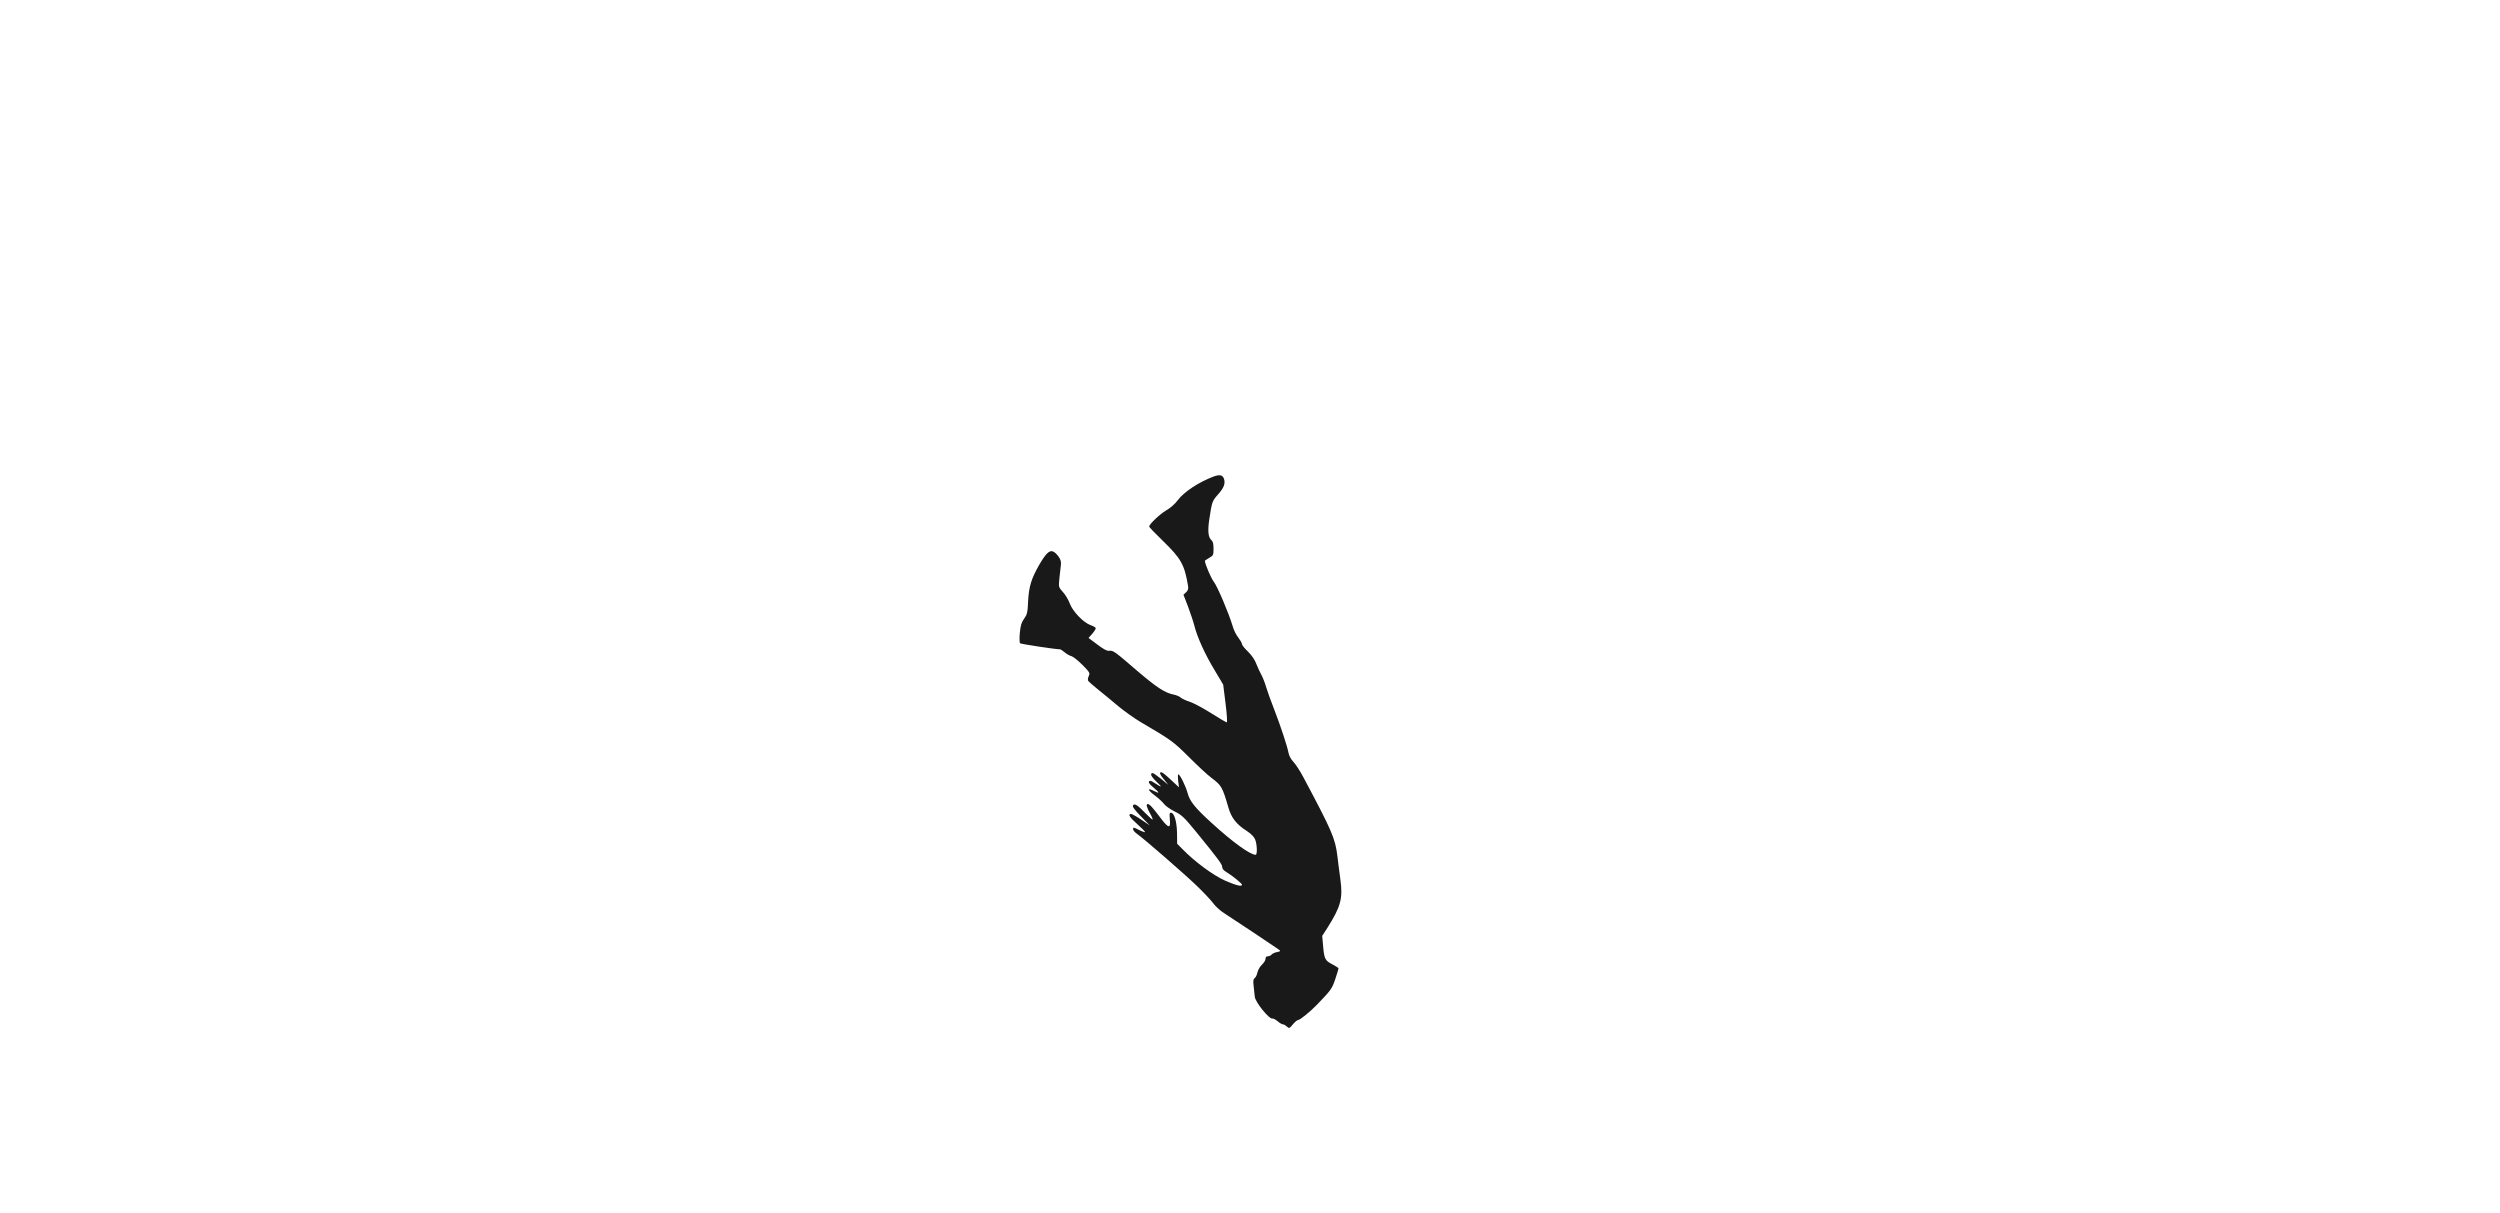
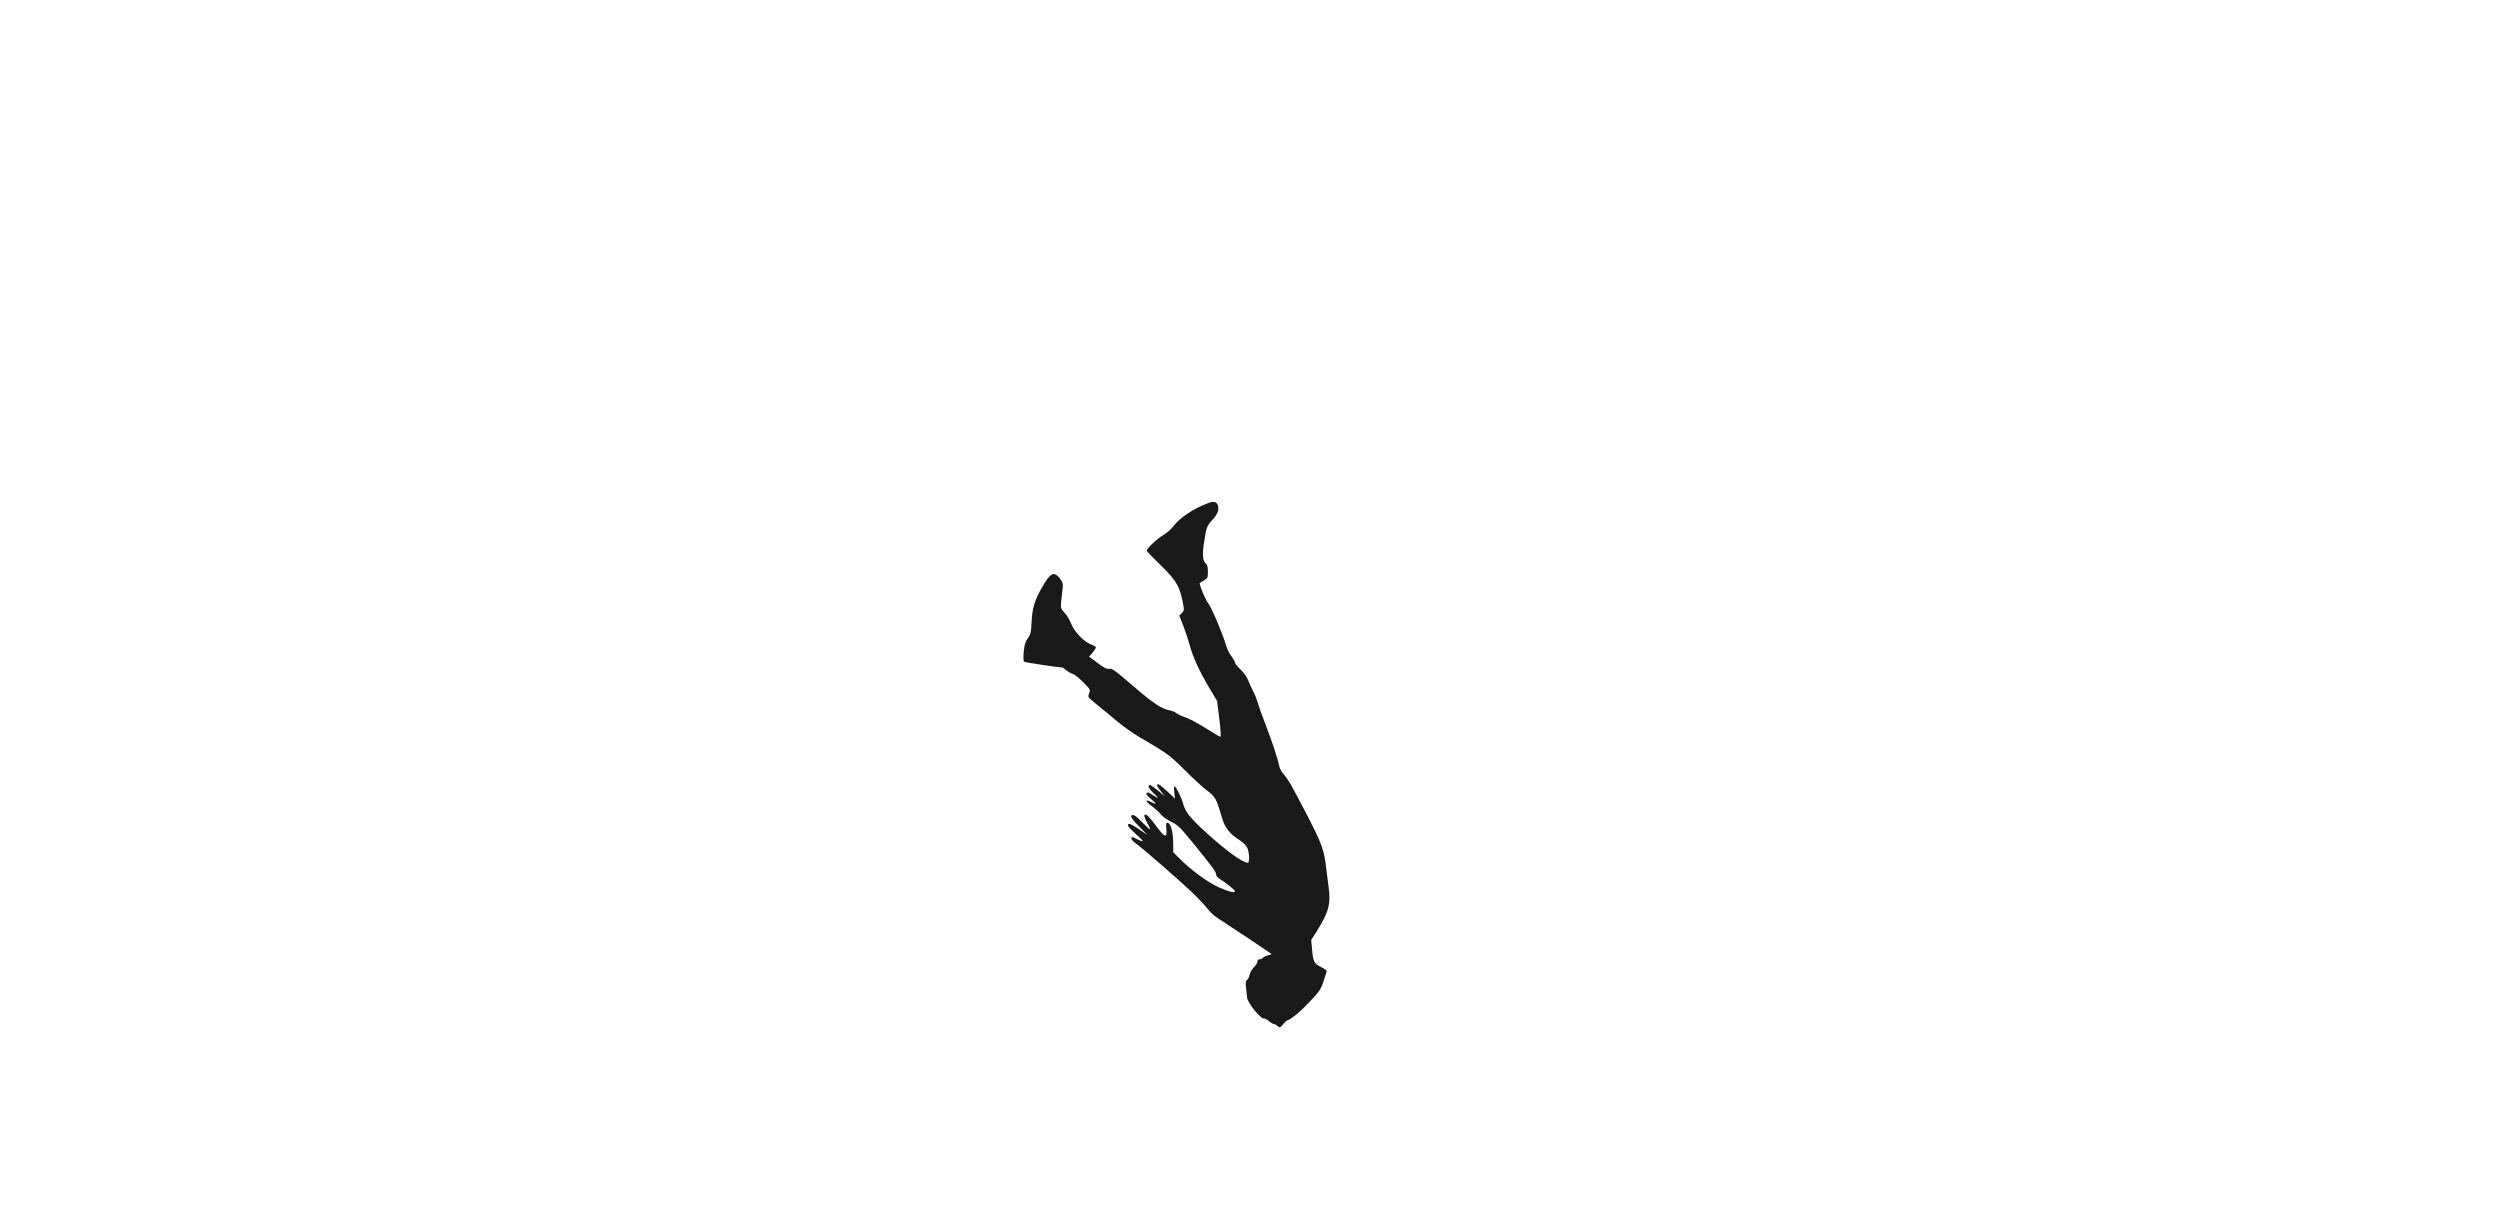
<svg xmlns="http://www.w3.org/2000/svg" width="1920" height="931" viewBox="0 0 1920 931" fill="none">
-   <path d="M931.997 365.993C920.686 370.271 909.374 377.685 904.526 384.149C902.245 387.191 898.728 390.232 895.686 391.943C890.933 394.7 882.568 402.59 882.568 404.396C882.568 404.871 887.416 409.909 893.31 415.612C907.093 429.015 909.659 433.578 912.416 449.928C912.796 452.304 912.416 453.445 910.895 454.871L908.899 456.772L912.321 465.612C914.127 470.46 916.408 477.209 917.264 480.536C919.545 489.566 925.439 502.494 932.853 514.756L939.412 525.782L941.218 540.231C942.263 548.406 942.644 554.775 942.168 554.775C941.693 554.775 936.275 551.638 930.191 547.74C924.013 543.843 916.693 539.946 913.842 538.995C910.99 538.14 907.853 536.619 906.808 535.763C905.762 534.813 903.386 533.862 901.579 533.482C894.83 532.246 888.462 528.064 873.633 515.421C855.953 500.212 854.907 499.357 851.77 499.832C850.154 500.022 847.493 498.596 842.74 494.984L835.991 489.946L838.937 486.619C840.458 484.813 841.694 482.912 841.504 482.342C841.314 481.771 839.603 480.821 837.702 480.156C832.284 478.349 823.919 469.699 821.637 463.616C820.592 460.764 818.215 456.677 816.314 454.68C812.987 450.973 812.987 450.783 813.558 444.605C813.938 441.183 814.413 436.62 814.698 434.529C815.078 431.582 814.793 430.061 812.987 427.494C811.751 425.688 809.85 423.882 808.615 423.502C805.858 422.456 803.101 425.213 797.968 434.053C792.075 444.414 790.174 450.498 789.603 461.62C789.223 470.46 788.843 471.886 786.562 475.118C784.47 477.969 783.805 480.251 783.235 485.954C782.854 489.946 782.949 493.558 783.425 494.034C783.995 494.604 810.611 498.691 814.318 498.691C814.603 498.691 816.124 499.737 817.645 500.973C819.166 502.304 821.542 503.634 822.873 503.92C824.204 504.3 827.911 507.247 831.238 510.573C836.941 516.372 837.226 516.847 836.181 519.129C835.515 520.554 835.325 522.17 835.706 522.836C836.181 523.596 839.698 526.638 843.595 529.775C847.493 532.912 854.337 538.52 858.804 542.322C863.272 546.029 870.971 551.543 875.914 554.489C899.773 568.463 900.914 569.318 913.366 581.675C920.02 588.329 927.72 595.459 930.476 597.455C938.176 603.253 938.746 604.299 943.404 620.173C945.685 628.158 949.583 633.101 957.472 638.139C960.799 640.325 963.081 642.606 963.936 644.698C965.457 648.405 965.742 656.485 964.316 656.485C960.134 656.485 946.541 646.694 930.381 631.865C917.739 620.363 913.747 615.42 912.036 608.957C910.705 603.824 906.142 594.698 905.001 594.698C904.526 594.698 904.526 596.979 904.811 599.641L905.477 604.679L901.389 600.877C893.785 593.748 892.264 592.607 891.123 593.272C890.458 593.653 891.313 595.459 893.69 598.31L897.302 602.778L891.789 598.215C888.652 595.744 885.8 593.748 885.42 593.748C882.758 593.748 883.994 596.409 888.462 600.592C893.119 605.059 892.549 605.059 885.8 600.782C884.184 599.641 883.139 599.451 882.473 600.116C881.808 600.782 882.853 602.303 885.8 604.774C890.648 608.766 890.838 609.907 886.37 607.531C881.047 604.774 881.142 606.58 886.561 610.668C889.507 612.854 892.739 615.801 893.785 617.226C894.83 618.747 898.538 621.409 901.96 623.12C907.568 625.877 909.374 627.588 918.499 638.709C935.705 659.812 938.651 663.804 938.651 665.895C938.651 667.131 939.792 668.557 941.788 669.697C946.161 672.264 953.86 678.538 953.86 679.488C953.86 681.104 949.488 680.059 940.933 676.351C931.712 672.264 917.454 661.713 908.328 652.302L904.051 648.025L903.956 639.66C903.766 630.724 901.77 624.166 899.298 624.166C898.157 624.166 898.062 625.211 898.443 629.394C899.203 636.808 897.302 636.333 890.553 627.207C884.945 619.793 882.853 617.512 881.428 617.512C880.002 617.512 880.667 620.078 883.139 624.546C884.564 627.017 885.42 629.203 885.23 629.394C885.04 629.679 882.568 627.492 879.717 624.546C873.538 618.177 871.257 616.751 870.116 618.557C869.546 619.508 871.352 621.979 876.199 626.922L883.044 633.956L876.485 629.489C872.968 627.112 869.355 625.116 868.69 625.116C865.933 625.116 867.549 627.778 873.633 633.101C877.055 636.143 879.621 638.804 879.431 639.089C879.146 639.279 877.245 638.614 875.059 637.568C870.496 635.192 870.211 635.192 870.211 636.903C870.211 637.663 871.637 639.279 873.348 640.515C878.766 644.317 909.374 670.933 919.07 680.249C924.203 685.192 929.906 691.18 931.617 693.556C933.328 695.933 937.035 699.355 939.887 701.161C947.872 706.294 979.716 727.492 981.902 729.107C983.708 730.438 983.708 730.533 980.761 731.199C979.05 731.484 977.149 732.434 976.579 733.1C976.008 733.86 974.678 734.431 973.727 734.431C972.491 734.431 971.921 735.096 971.921 736.427C971.921 737.472 970.685 739.469 969.164 740.894C967.643 742.32 966.123 744.982 965.742 746.788C965.362 748.594 964.412 750.59 963.651 751.16C962.51 751.921 962.32 753.347 962.796 757.339C963.081 760.191 963.461 763.803 963.651 765.324C963.936 769.601 974.868 783.004 977.244 782.244C977.909 782.054 979.621 783.004 981.236 784.335C982.757 785.666 984.658 786.711 985.324 786.711C985.989 786.711 987.32 787.472 988.366 788.422C990.077 789.943 990.267 789.943 992.928 786.711C994.449 784.905 996.255 783.384 996.921 783.384C998.347 783.384 1005.86 777.301 1011.08 771.978C1022.11 760.571 1023.06 759.335 1025.53 751.826C1026.86 747.738 1028 744.126 1028 743.746C1028 743.366 1025.82 741.94 1023.25 740.609C1017.64 737.758 1016.98 736.427 1016.12 726.256L1015.46 718.746L1019.45 712.568C1029.72 696.313 1031.43 689.944 1029.43 675.496C1028.67 669.983 1027.62 661.998 1027.15 657.72C1025.44 643.747 1023.06 638.329 1000.82 596.599C998.442 592.132 995.115 586.999 993.404 585.193C991.503 583.196 989.982 580.44 989.601 578.253C988.651 573.12 983.328 557.056 978.385 544.318C976.008 538.33 973.347 530.82 972.396 527.684C971.541 524.547 969.83 520.269 968.689 518.178C967.548 516.087 965.742 512.284 964.792 509.718C963.746 506.771 961.37 503.349 958.518 500.498C955.952 498.121 953.86 495.46 953.86 494.699C953.86 493.844 952.53 491.657 951.009 489.661C949.393 487.665 947.396 483.673 946.636 480.726C943.784 471.125 934.944 450.213 932.092 446.601C930.001 443.939 925.343 432.913 925.343 430.631C925.343 430.536 926.864 429.586 928.67 428.445C931.807 426.639 931.997 426.259 931.997 421.411C931.997 417.989 931.522 415.803 930.572 415.042C927.91 412.856 927.34 408.008 928.765 398.692C930.762 385.385 930.952 384.814 935.419 379.776C940.077 374.548 941.218 371.316 939.982 367.609C938.936 364.757 936.655 364.282 931.997 365.993Z" fill="black" fill-opacity="0.9" />
+   <path d="M927.667 386.417C916.912 390.484 906.157 397.533 901.547 403.679C899.378 406.571 896.034 409.463 893.142 411.09C888.623 413.711 880.67 421.213 880.67 422.93C880.67 423.382 885.279 428.172 890.882 433.595C903.987 446.338 906.428 450.676 909.049 466.222C909.41 468.481 909.049 469.566 907.603 470.921L905.705 472.729L908.958 481.134C910.675 485.744 912.845 492.16 913.658 495.324C915.827 503.91 921.431 516.201 928.48 527.86L934.716 538.344L936.434 552.082C937.428 559.855 937.789 565.91 937.337 565.91C936.886 565.91 931.734 562.928 925.95 559.222C920.075 555.516 913.116 551.811 910.404 550.907C907.693 550.094 904.71 548.648 903.716 547.834C902.722 546.93 900.463 546.027 898.745 545.665C892.328 544.49 886.273 540.513 872.174 528.493C855.363 514.032 854.369 513.219 851.387 513.671C849.85 513.852 847.32 512.496 842.801 509.061L836.384 504.271L839.185 501.108C840.631 499.391 841.806 497.583 841.626 497.041C841.445 496.499 839.818 495.595 838.01 494.962C832.859 493.245 824.905 485.021 822.736 479.236C821.742 476.525 819.483 472.639 817.675 470.741C814.512 467.216 814.512 467.035 815.054 461.16C815.416 457.907 815.868 453.568 816.139 451.58C816.5 448.778 816.229 447.332 814.512 444.892C813.337 443.175 811.529 441.458 810.354 441.096C807.733 440.102 805.112 442.723 800.232 451.128C794.628 460.98 792.821 466.764 792.278 477.338C791.917 485.744 791.555 487.099 789.386 490.172C787.398 492.883 786.765 495.053 786.223 500.475C785.862 504.271 785.952 507.706 786.404 508.158C786.946 508.7 812.252 512.586 815.777 512.586C816.048 512.586 817.494 513.58 818.94 514.755C820.386 516.021 822.646 517.286 823.911 517.557C825.177 517.919 828.701 520.72 831.865 523.884C837.287 529.397 837.559 529.849 836.564 532.018C835.932 533.373 835.751 534.91 836.112 535.543C836.564 536.266 839.908 539.158 843.614 542.14C847.32 545.123 853.827 550.455 858.075 554.07C862.323 557.595 869.643 562.837 874.343 565.639C897.028 578.925 898.113 579.738 909.952 591.487C916.279 597.814 923.6 604.592 926.221 606.49C933.541 612.004 934.084 612.998 938.512 628.091C940.681 635.683 944.387 640.383 951.888 645.173C955.052 647.252 957.221 649.421 958.034 651.409C959.48 654.934 959.751 662.616 958.396 662.616C954.419 662.616 941.495 653.307 926.13 639.208C914.11 628.272 910.314 623.572 908.687 617.426C907.422 612.546 903.084 603.869 901.999 603.869C901.547 603.869 901.547 606.039 901.818 608.569L902.451 613.359L898.565 609.744C891.334 602.966 889.888 601.881 888.804 602.514C888.171 602.875 888.984 604.592 891.244 607.304L894.678 611.552L889.436 607.213C886.454 604.864 883.742 602.966 883.381 602.966C880.85 602.966 882.025 605.496 886.273 609.473C890.702 613.721 890.159 613.721 883.742 609.654C882.206 608.569 881.212 608.388 880.579 609.021C879.946 609.654 880.941 611.1 883.742 613.45C888.352 617.246 888.533 618.33 884.285 616.071C879.223 613.45 879.314 615.167 884.465 619.053C887.267 621.132 890.34 623.934 891.334 625.289C892.328 626.735 895.853 629.266 899.107 630.893C904.439 633.514 906.157 635.141 914.833 645.715C931.192 665.779 933.993 669.575 933.993 671.564C933.993 672.739 935.078 674.094 936.976 675.179C941.133 677.619 948.454 683.584 948.454 684.488C948.454 686.024 944.297 685.03 936.162 681.505C927.396 677.619 913.839 667.587 905.162 658.639L901.095 654.572L901.005 646.619C900.824 638.123 898.926 631.887 896.576 631.887C895.492 631.887 895.401 632.881 895.763 636.858C896.486 643.907 894.678 643.456 888.261 634.779C882.929 627.73 880.941 625.56 879.585 625.56C878.229 625.56 878.862 628.001 881.212 632.249C882.567 634.598 883.381 636.677 883.2 636.858C883.019 637.129 880.67 635.05 877.958 632.249C872.083 626.193 869.914 624.837 868.83 626.555C868.288 627.458 870.005 629.808 874.614 634.508L881.121 641.196L874.885 636.948C871.541 634.689 868.107 632.791 867.474 632.791C864.853 632.791 866.39 635.321 872.174 640.383C875.428 643.275 877.868 645.805 877.687 646.077C877.416 646.257 875.608 645.625 873.53 644.631C869.191 642.371 868.92 642.371 868.92 643.998C868.92 644.721 870.276 646.257 871.903 647.432C877.054 651.047 906.157 676.354 915.375 685.211C920.256 689.911 925.678 695.605 927.305 697.864C928.932 700.123 932.457 703.377 935.168 705.094C942.76 709.975 973.037 730.129 975.116 731.666C976.833 732.931 976.833 733.022 974.031 733.654C972.405 733.925 970.597 734.829 970.055 735.462C969.512 736.185 968.247 736.727 967.343 736.727C966.168 736.727 965.626 737.36 965.626 738.625C965.626 739.619 964.451 741.517 963.005 742.873C961.559 744.229 960.113 746.759 959.751 748.476C959.39 750.194 958.486 752.092 957.763 752.634C956.679 753.357 956.498 754.713 956.95 758.509C957.221 761.22 957.582 764.654 957.763 766.1C958.034 770.168 968.428 782.911 970.687 782.188C971.32 782.007 972.947 782.911 974.483 784.176C975.929 785.442 977.737 786.436 978.37 786.436C979.002 786.436 980.268 787.159 981.262 788.063C982.889 789.509 983.069 789.509 985.6 786.436C987.046 784.719 988.763 783.273 989.396 783.273C990.752 783.273 997.892 777.488 1002.86 772.427C1013.35 761.581 1014.25 760.407 1016.6 753.267C1017.87 749.38 1018.95 745.946 1018.95 745.584C1018.95 745.223 1016.87 743.867 1014.43 742.602C1009.1 739.89 1008.47 738.625 1007.65 728.955L1007.02 721.815L1010.82 715.94C1020.58 700.485 1022.2 694.43 1020.31 680.692C1019.58 675.45 1018.59 667.858 1018.14 663.791C1016.51 650.505 1014.25 645.354 993.101 605.677C990.842 601.429 987.679 596.549 986.052 594.831C984.244 592.934 982.798 590.313 982.437 588.234C981.533 583.353 976.472 568.079 971.772 555.968C969.512 550.274 966.982 543.134 966.078 540.152C965.265 537.169 963.638 533.102 962.553 531.114C961.469 529.126 959.751 525.51 958.848 523.07C957.854 520.268 955.594 517.015 952.883 514.303C950.442 512.044 948.454 509.513 948.454 508.79C948.454 507.977 947.189 505.898 945.743 504C944.206 502.102 942.308 498.306 941.585 495.505C938.874 486.376 930.469 466.493 927.757 463.058C925.769 460.528 921.34 450.044 921.34 447.875C921.34 447.784 922.786 446.88 924.504 445.796C927.486 444.079 927.667 443.717 927.667 439.108C927.667 435.854 927.215 433.775 926.311 433.052C923.78 430.974 923.238 426.364 924.594 417.507C926.492 404.854 926.673 404.312 930.92 399.522C935.349 394.551 936.434 391.478 935.259 387.953C934.265 385.242 932.095 384.79 927.667 386.417Z" fill="black" fill-opacity="0.9" />
</svg>
